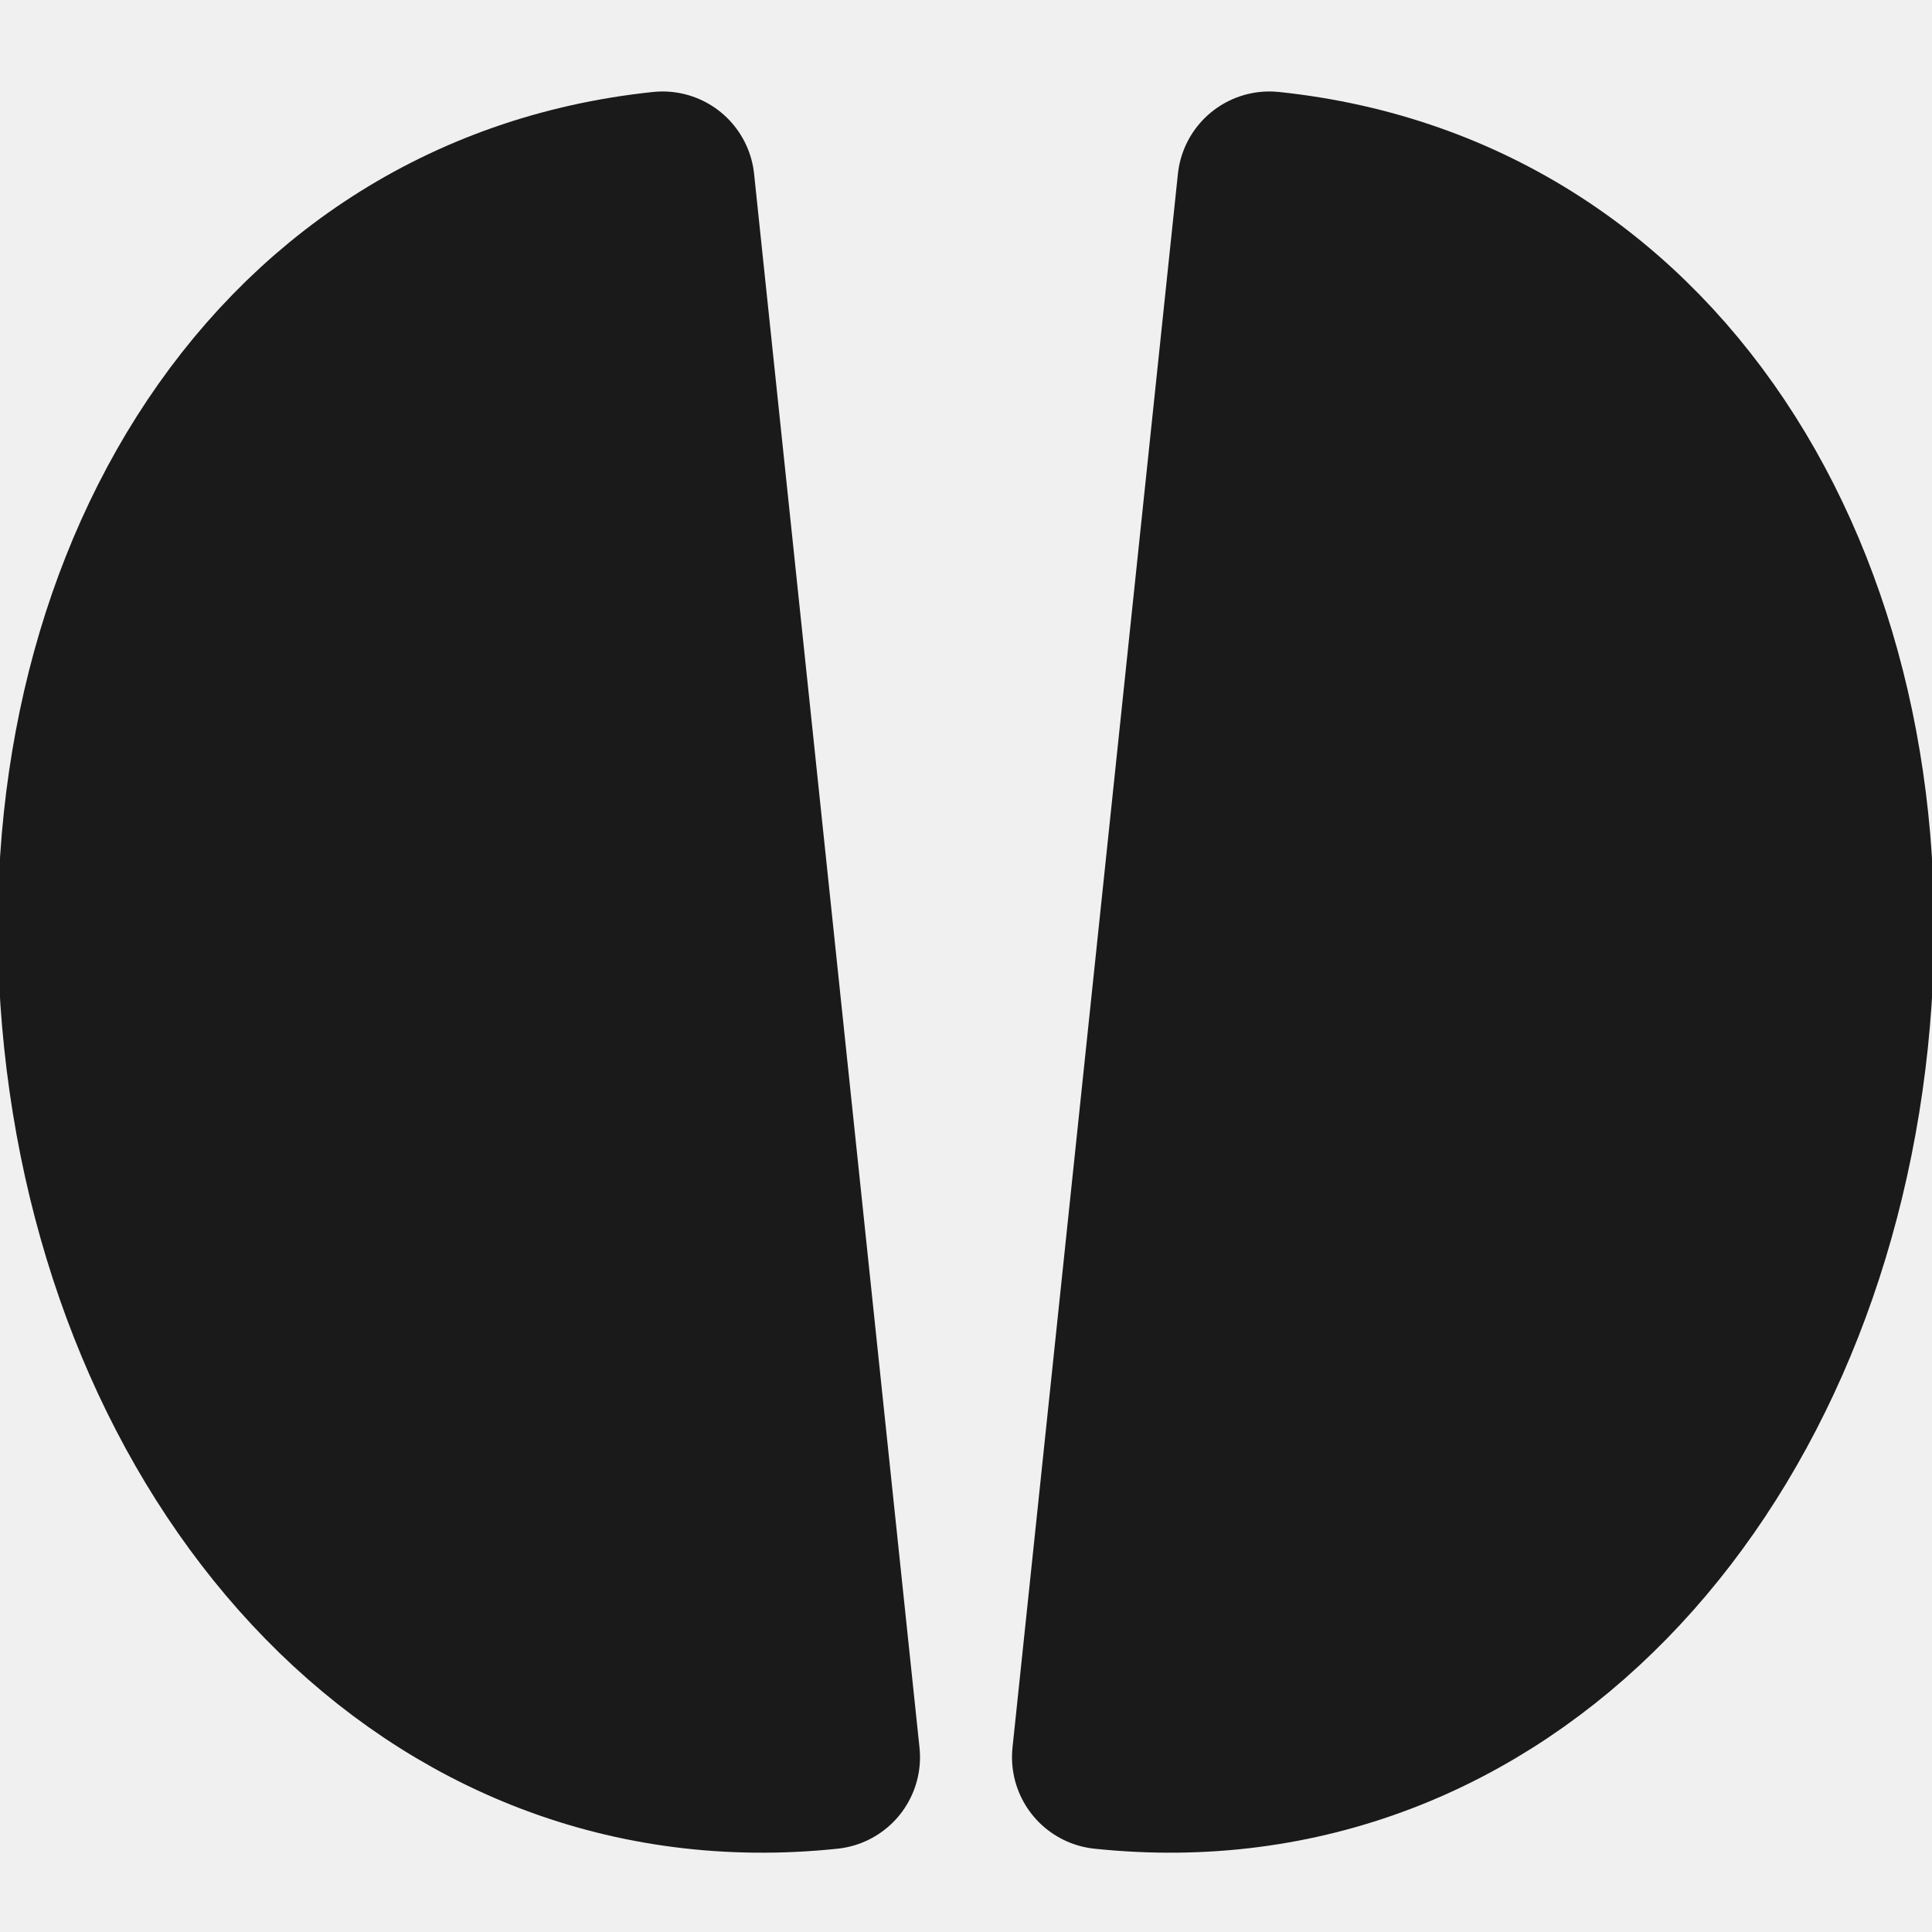
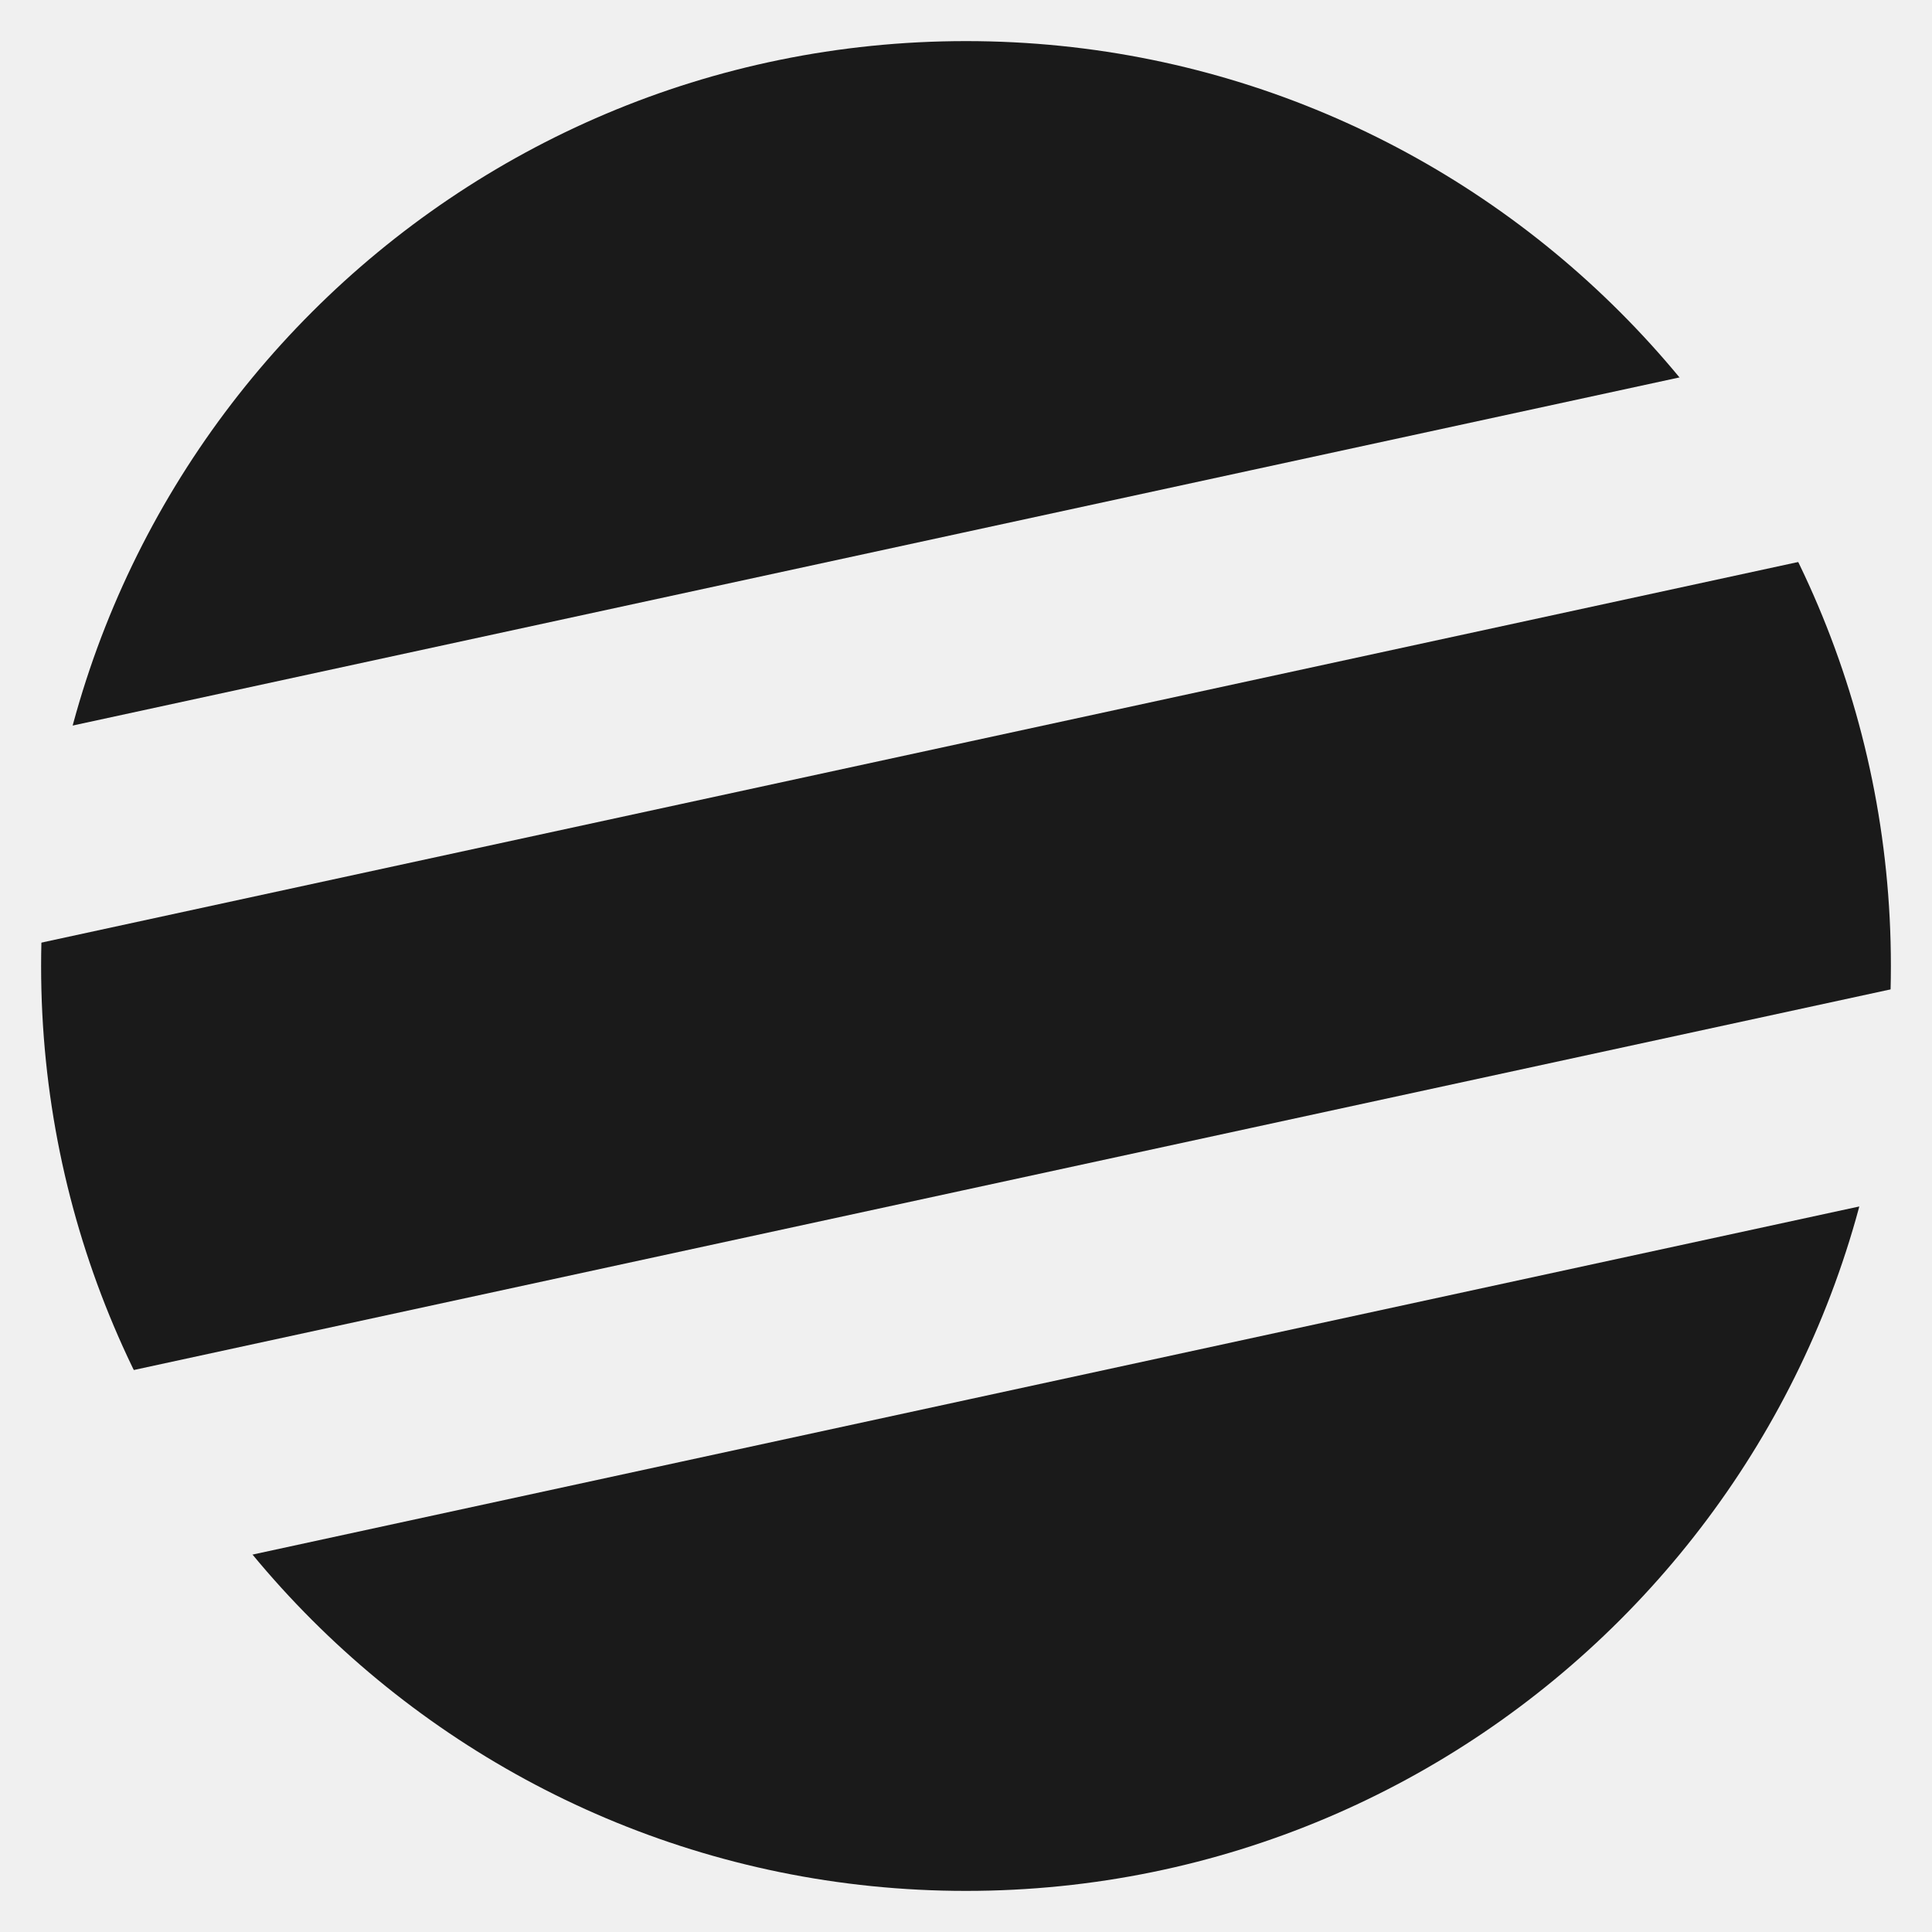
- <svg xmlns="http://www.w3.org/2000/svg" width="40" height="40" viewBox="1.5 1.5 21 21" fill="none">
-   <path d="M10.5 3.4 C6.2 3.4 3.4 7.3 3.4 12 C3.4 16.7 6.2 20.6 10.5 20.6 Z" fill="#1a1a1a" stroke="#1a1a1a" stroke-width="2" stroke-linejoin="round" transform="rotate(-6 10.5 20.6)" />
-   <path d="M13.5 3.4 C17.8 3.4 20.6 7.3 20.6 12 C20.6 16.7 17.8 20.6 13.5 20.6 Z" fill="#1a1a1a" stroke="#1a1a1a" stroke-width="2" stroke-linejoin="round" transform="rotate(6 13.5 20.6)" />
+ <svg xmlns="http://www.w3.org/2000/svg" width="40" height="40" viewBox="2.6 2.6 18.8 18.8" fill="none">
+   <defs>
+     <mask id="c" maskUnits="userSpaceOnUse" x="0" y="0" width="24" height="24">
+       <rect width="24" height="24" fill="#fff" />
+       <path d="M0 17.8 L24 12.6" stroke="#000" stroke-width="2" />
+       <path d="M0 11.4 L24 6.2" stroke="#000" stroke-width="2" />
+     </mask>
+   </defs>
+   <circle mask="url(#c)" cx="12" cy="12" r="9" fill="#1a1a1a" />
</svg>
